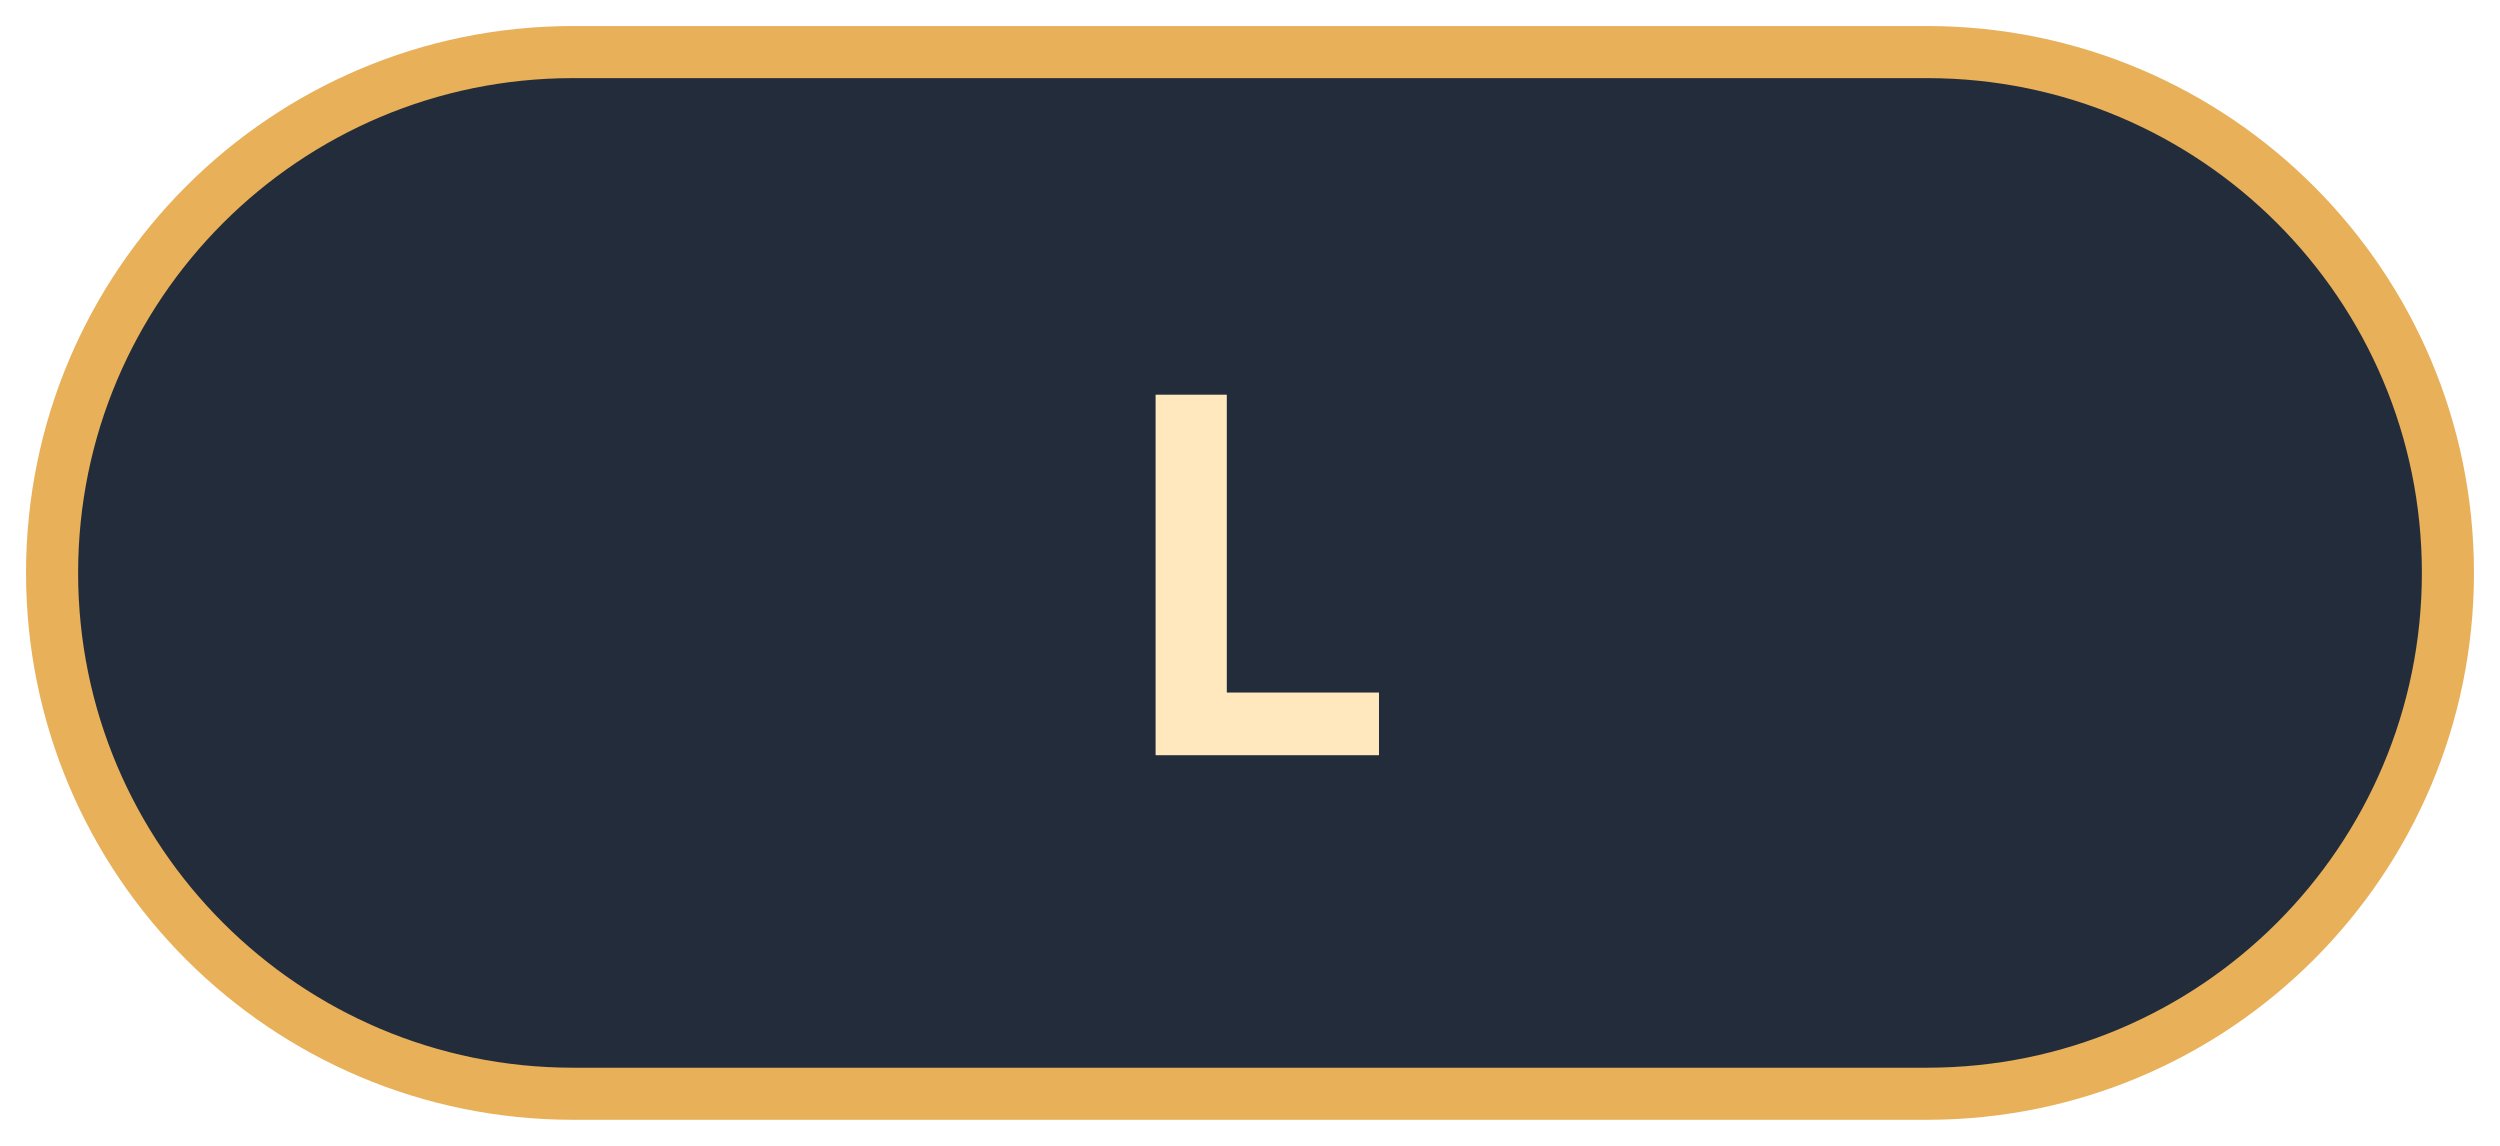
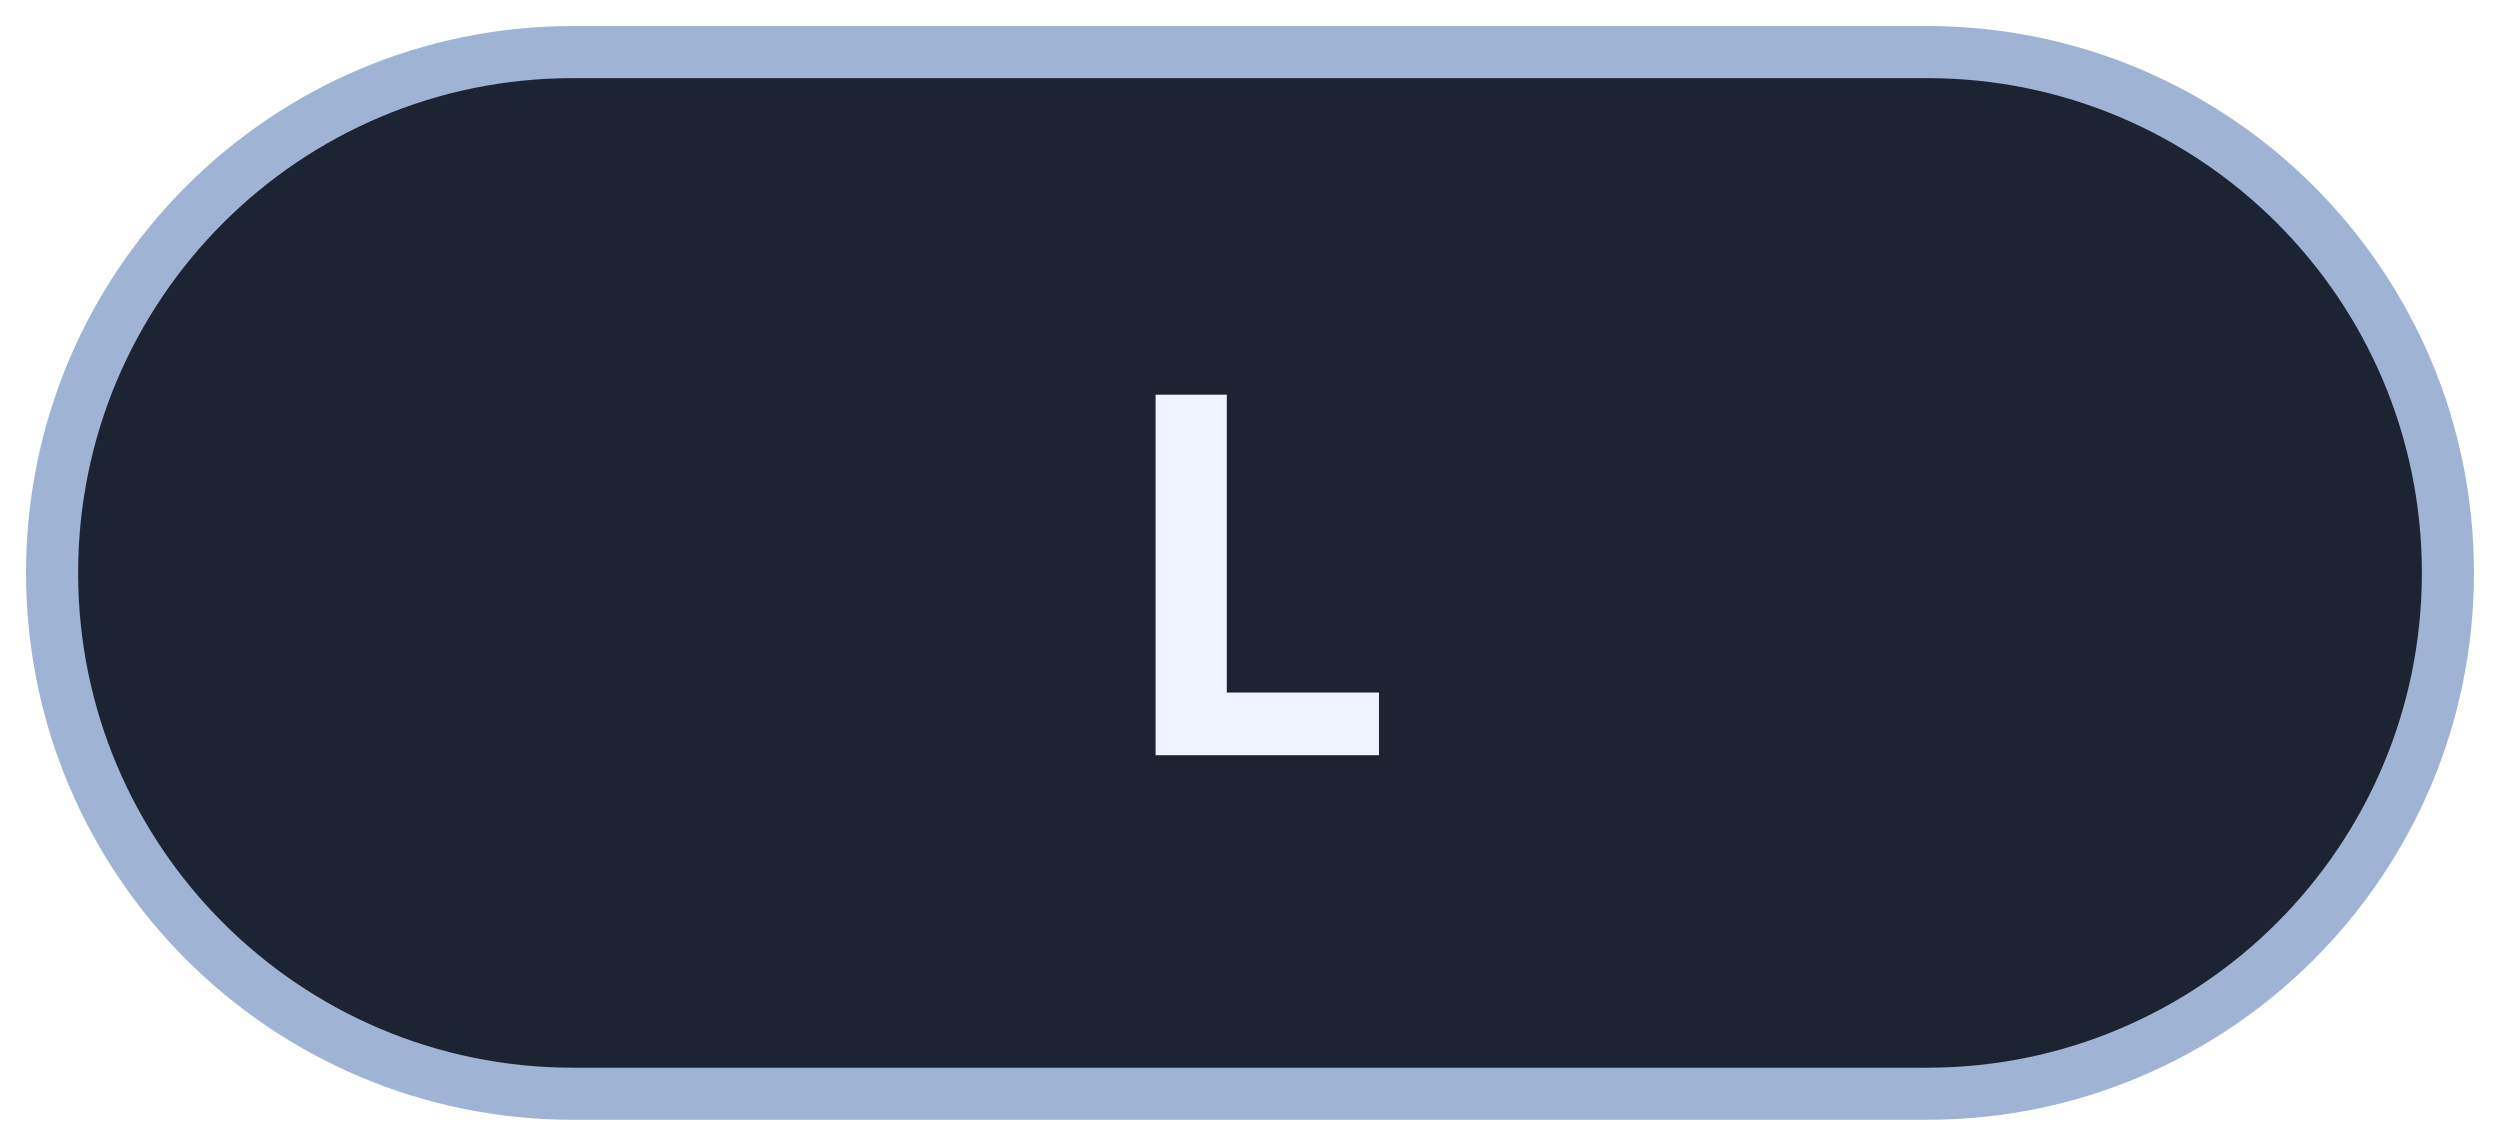
<svg xmlns="http://www.w3.org/2000/svg" width="96" height="44" viewBox="0 0 96 44">
-   <rect x="2" y="2" width="92" height="40" rx="20" fill="#111a2a" fill-opacity="0.92" stroke="#e7b059" stroke-width="2" />
-   <text x="48" y="29" text-anchor="middle" font-family="JetBrainsMono Nerd Font, JetBrains Mono, monospace" font-size="19" font-weight="800" fill="#ffe7be">L</text>
+   <rect x="2" y="2" width="92" height="40" rx="20" fill="#111a2a" fill-opacity="0.95" stroke="#9fb3d5" stroke-width="2" />
+   <text x="48" y="29" text-anchor="middle" font-family="JetBrainsMono Nerd Font, JetBrains Mono, monospace" font-size="19" font-weight="800" fill="#edf3ff">L</text>
</svg>
